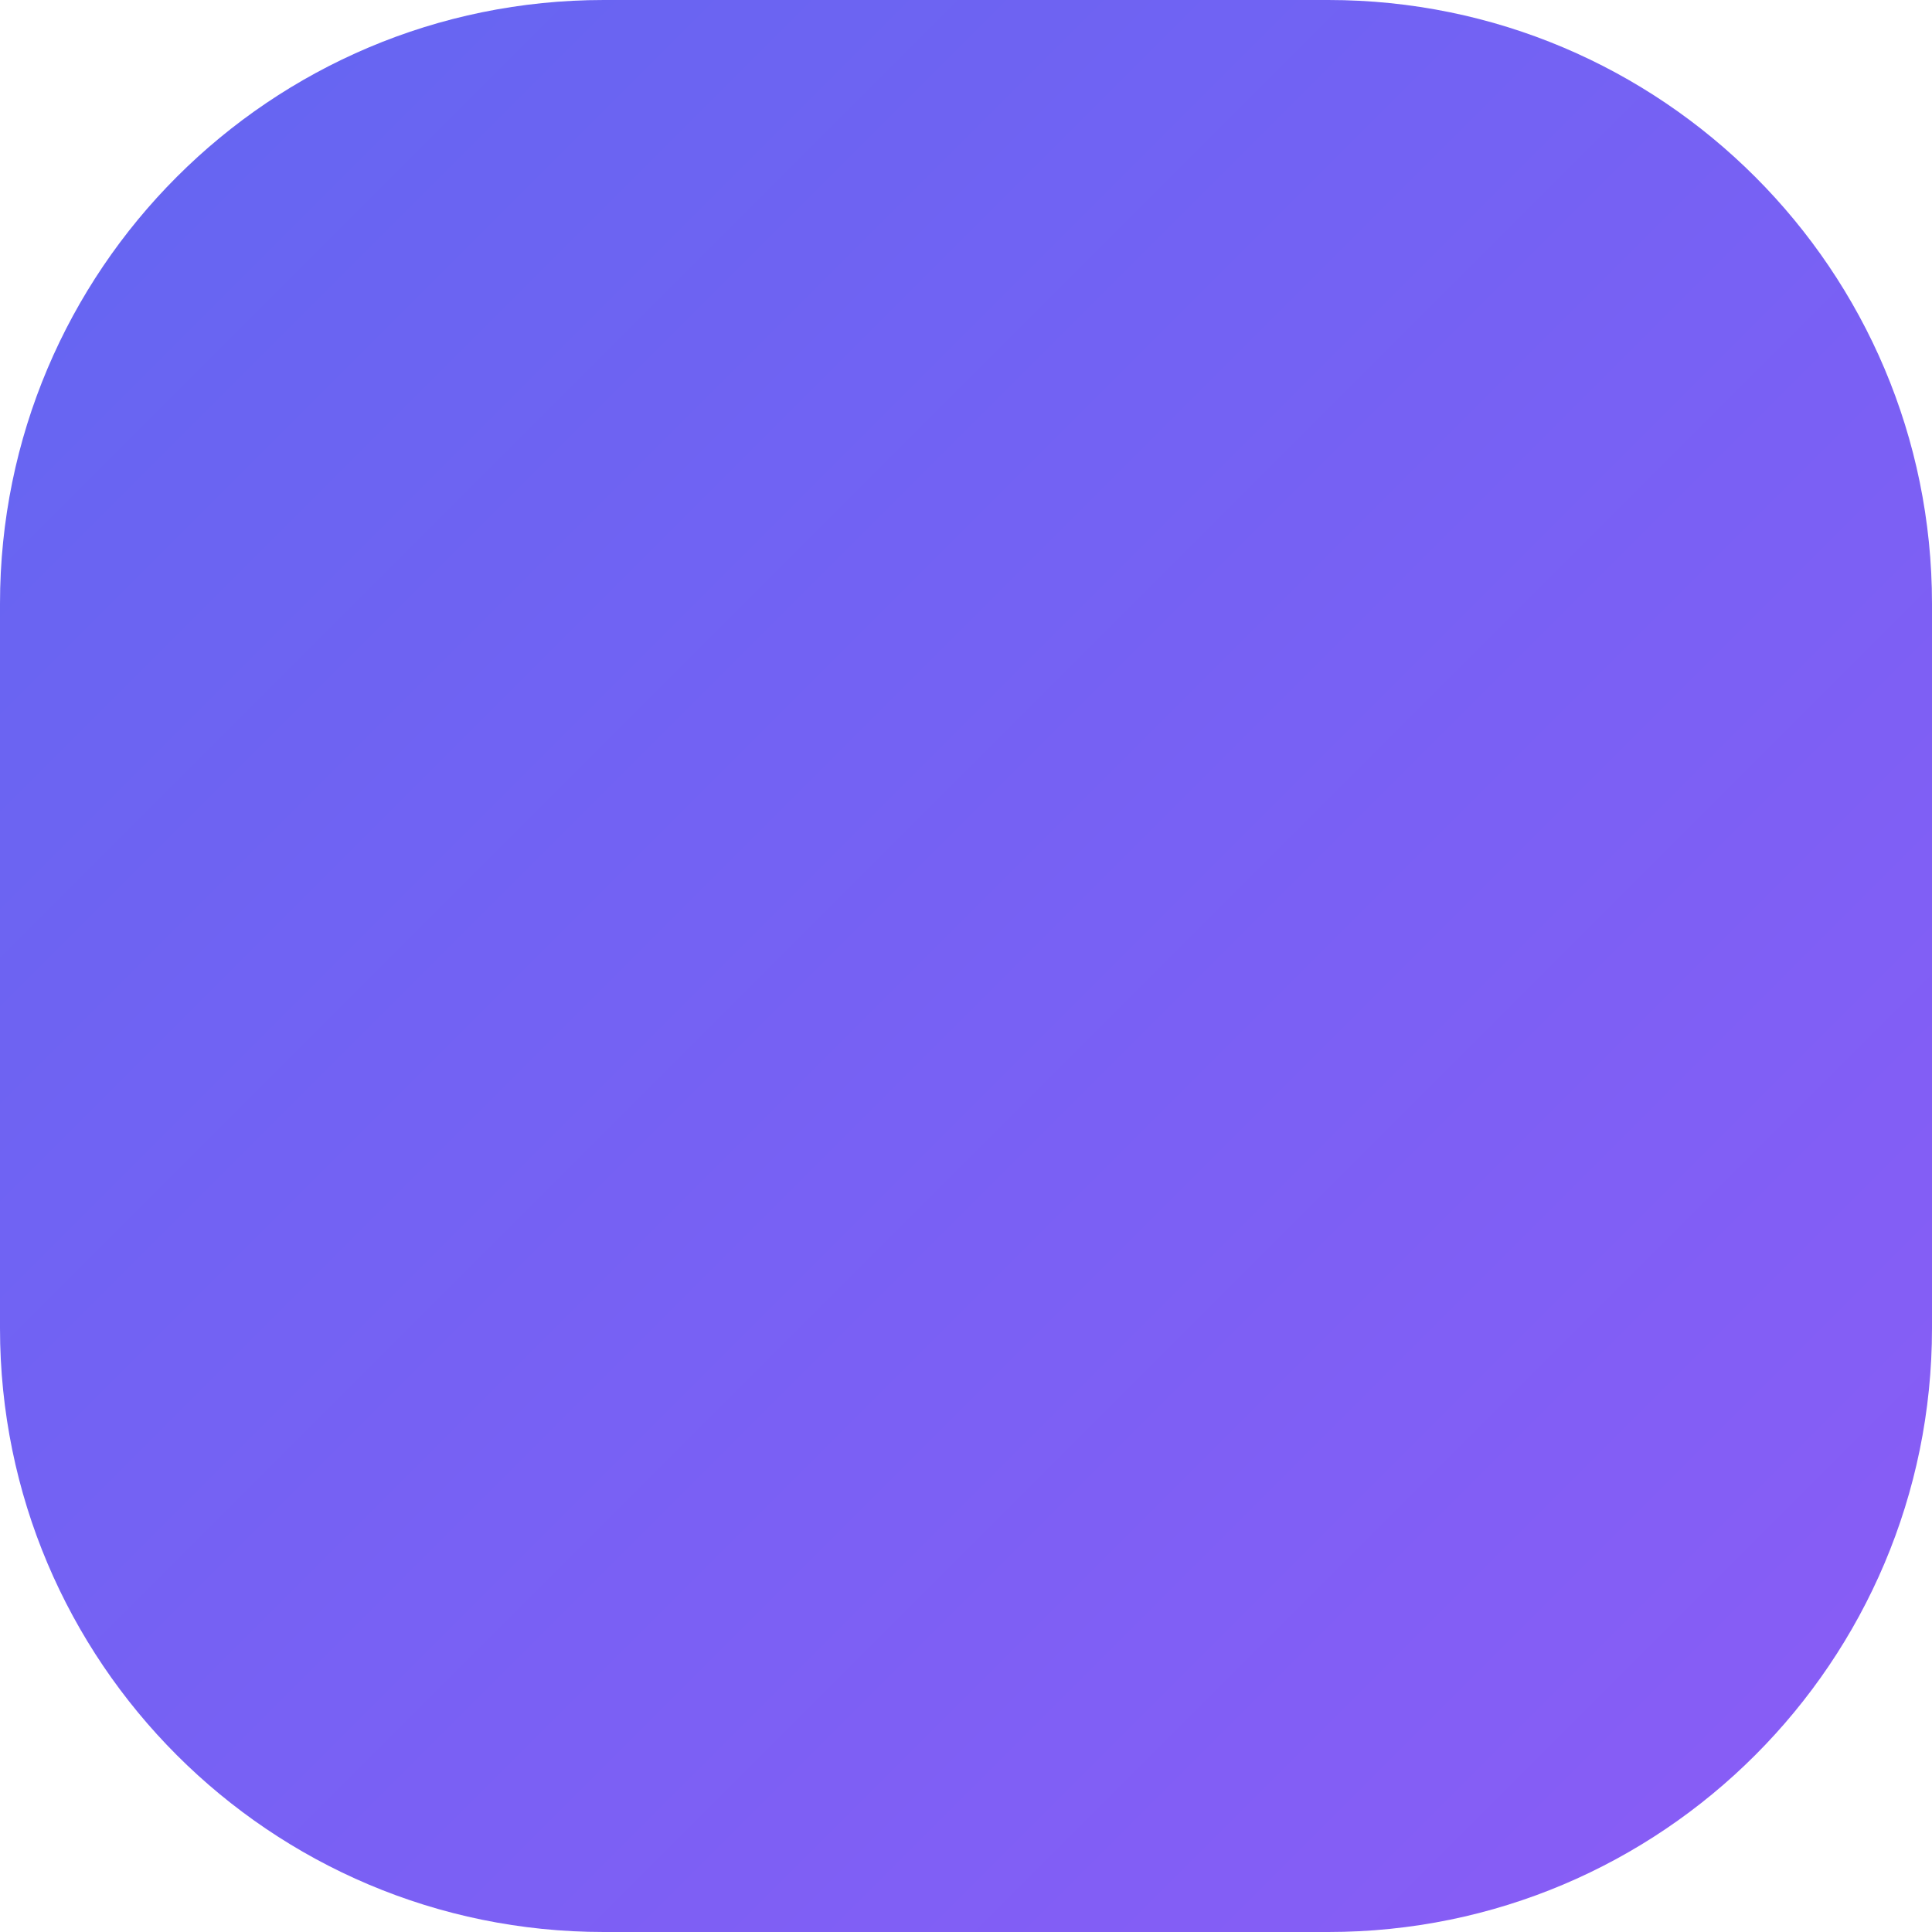
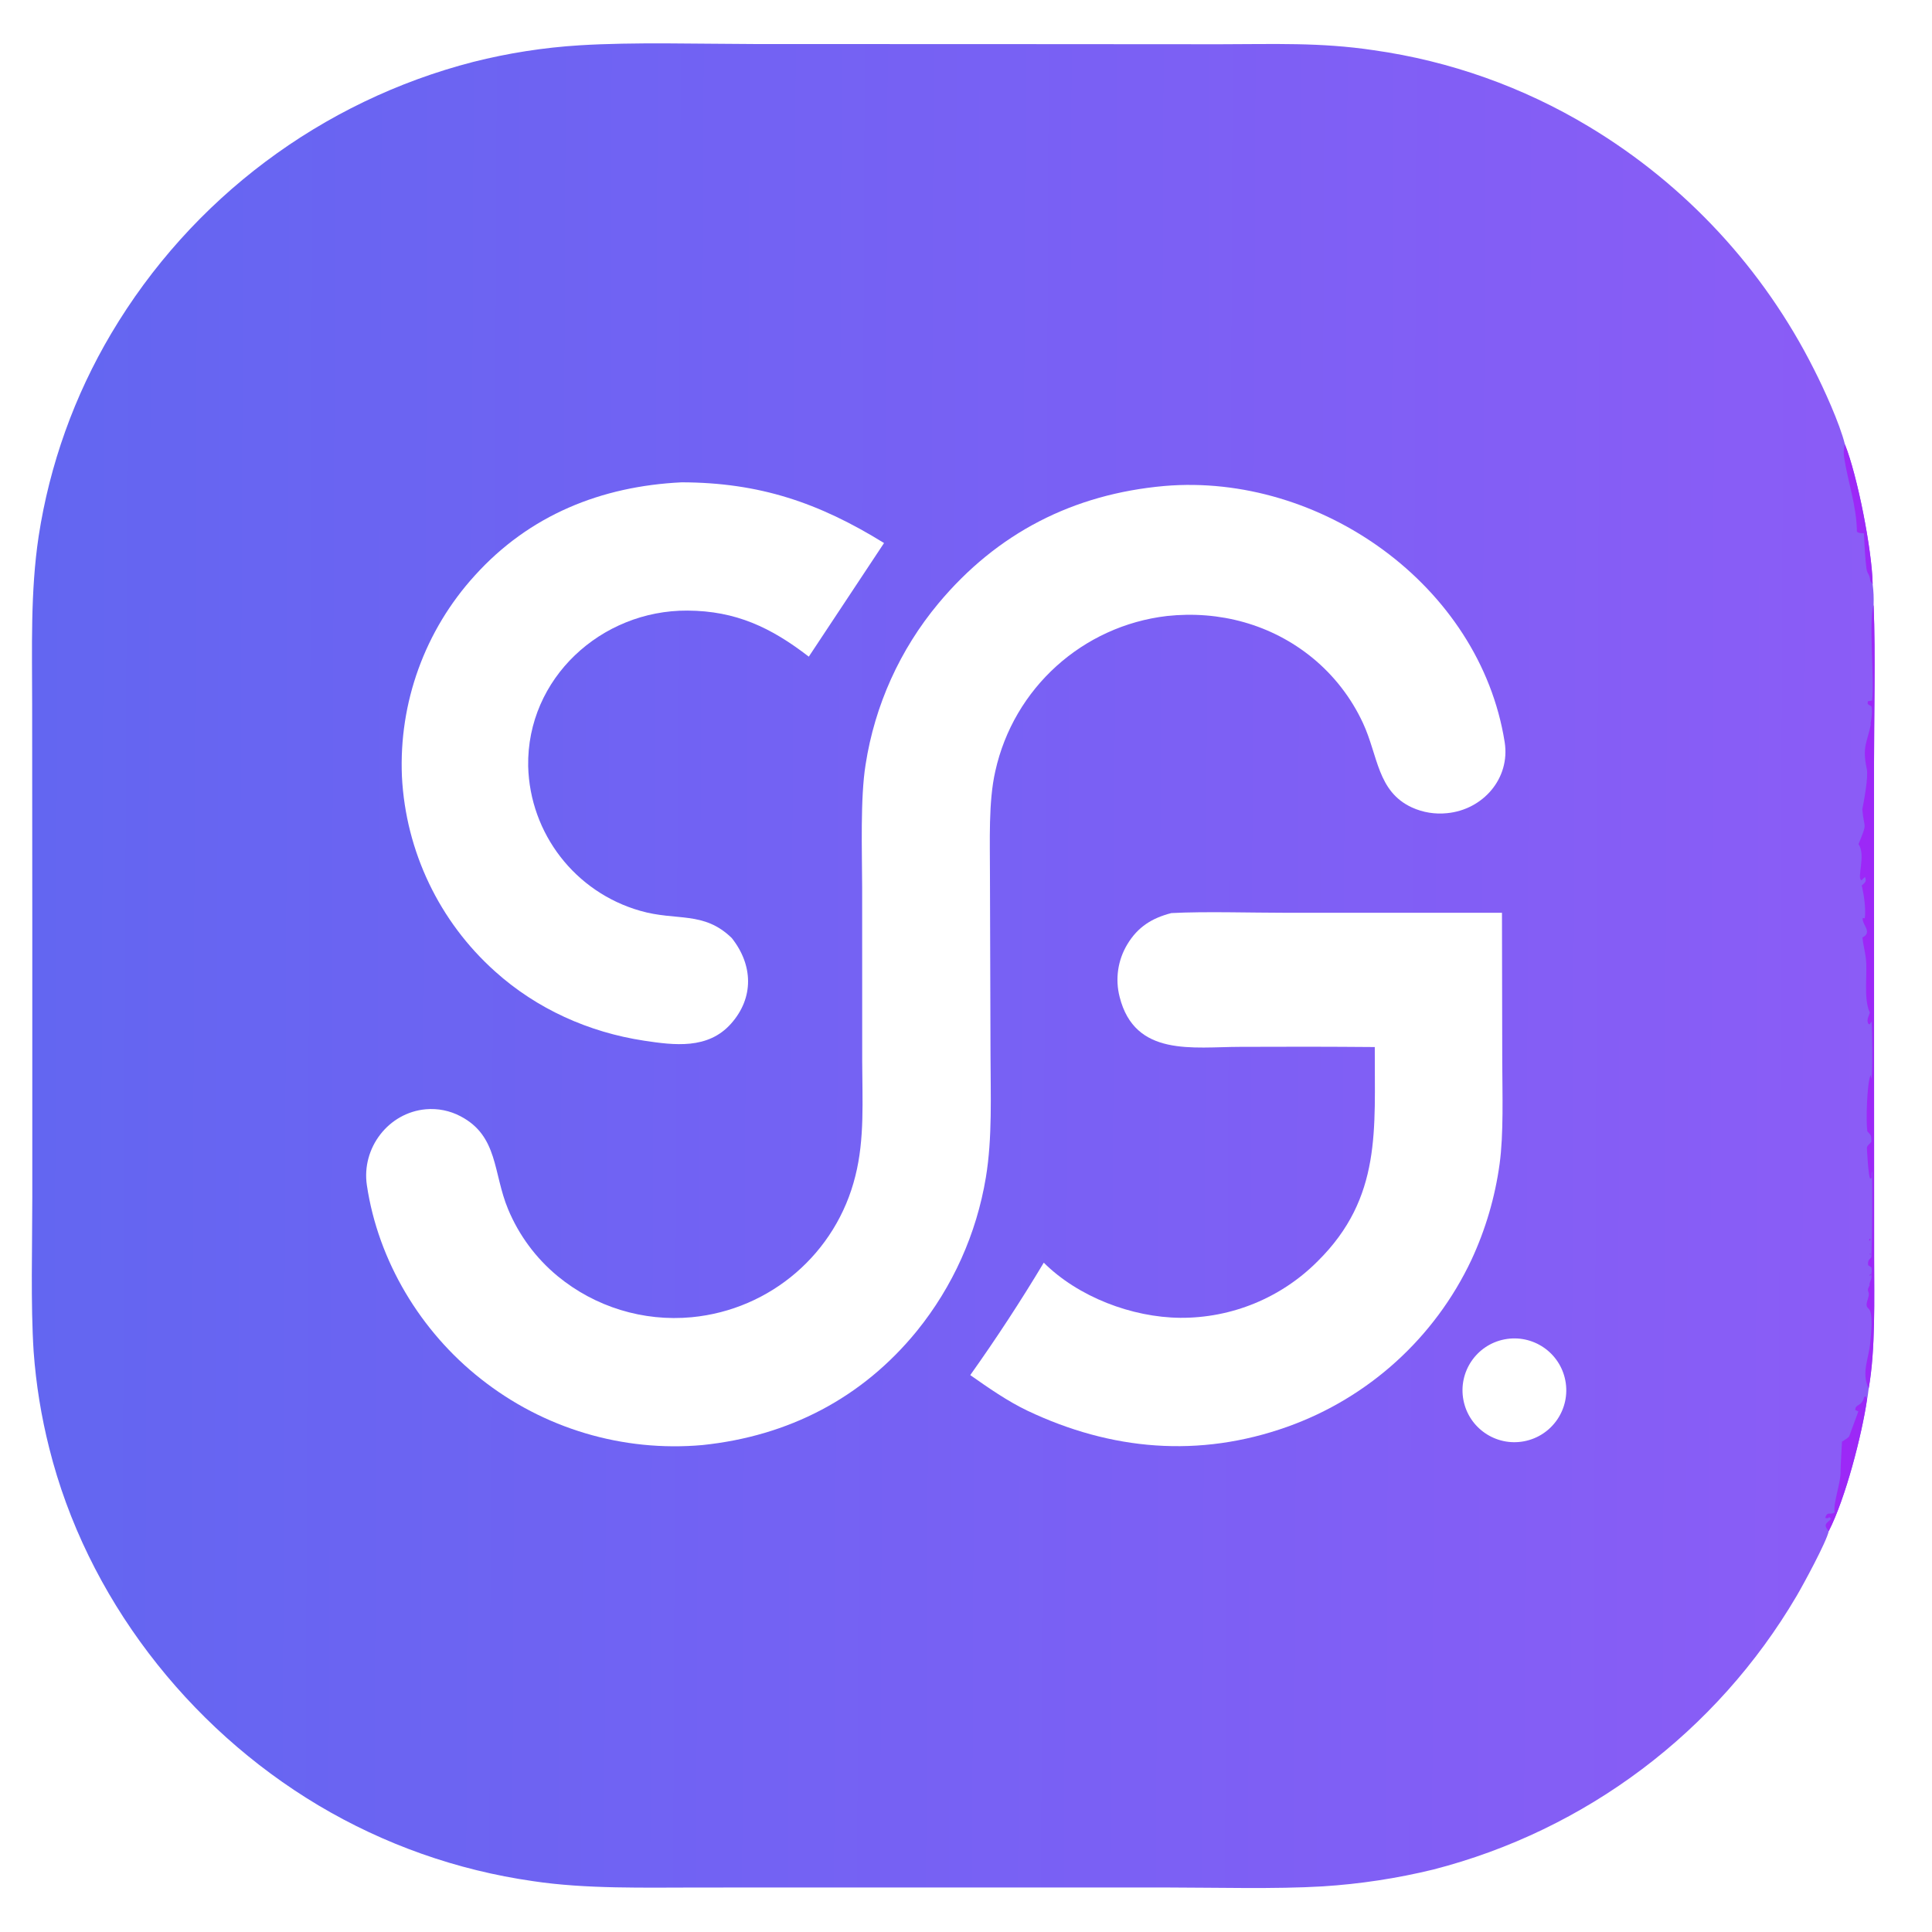
- <svg xmlns="http://www.w3.org/2000/svg" viewBox="0 0 32 32">
+ <svg xmlns="http://www.w3.org/2000/svg" version="1.1" style="display: block;" viewBox="255 245 1560 1560" width="1490" height="1490" preserveAspectRatio="none">
  <defs>
-     <linearGradient id="g" x1="0" y1="0" x2="1" y2="1">
-       <stop offset="0" stop-color="#6366f1" />
-       <stop offset="1" stop-color="#8b5cf6" />
+     <linearGradient id="Gradient1" gradientUnits="userSpaceOnUse" x1="1767.04" y1="1027.58" x2="281.756" y2="1021.39">
+       <stop class="stop0" offset="0" stop-opacity="1" stop-color="#8b5cf6" />
+       <stop class="stop1" offset="1" stop-opacity="1" stop-color="#6366f1" />
    </linearGradient>
  </defs>
-   <rect width="32" height="32" rx="10" fill="url(#g)" />
+   <path transform="translate(0,0)" fill="rgb(255,255,255)" d="M 0 0 L 2048 0 L 2048 2048 L 0 2048 L 0 0 z" />
+   <path transform="translate(0,0)" fill="url(#Gradient1)" d="M 1731.64 1481.27 C 1729.96 1489.76 1710.7 1525.2 1705.62 1533.78 C 1641.11 1643.43 1535.59 1722.87 1412.37 1754.55 C 1383.03 1761.7 1353.11 1766.26 1322.96 1768.16 C 1284.93 1770.44 1237.45 1769.1 1198.34 1769.07 L 986.556 1769.06 L 819.347 1769.08 C 775.808 1769.08 728.189 1770.4 685.284 1763.92 C 624.056 1755.16 565.17 1734.36 512.032 1702.7 C 406.28 1639.57 324.759 1534.24 294.77 1414.35 C 288.299 1388.79 284.082 1362.7 282.169 1336.4 C 279.684 1297.98 281.087 1250.72 281.081 1211.43 L 281.075 989 L 280.961 813.78 C 280.962 768.509 279.445 722.895 286.199 678.066 C 295.081 620.199 314.995 564.576 344.859 514.221 C 409.493 405.349 514.619 326.51 637.236 294.954 C 665.319 287.867 693.997 283.393 722.904 281.59 C 766.919 278.869 819.224 280.477 863.718 280.55 L 1089.61 280.63 L 1239.76 280.729 C 1283.07 280.704 1321.11 279.063 1364.16 285.539 C 1425.68 294.219 1484.82 315.219 1538.04 347.281 C 1615.94 394.139 1678.96 462.125 1719.78 543.352 C 1727.77 559.005 1740.54 587.089 1744.67 603.775 C 1754.76 628.932 1766.59 689.292 1767.08 716.622 C 1767.87 723.477 1768.01 726.633 1767.86 733.536 C 1769.48 774.25 1768.15 823.05 1768.18 864.39 L 1768.23 1119.15 L 1768.28 1260.51 C 1768.26 1293.34 1769.49 1334.34 1763.86 1366.25 C 1763.62 1368.09 1763.04 1373.31 1762.58 1374.8 C 1758.34 1403.83 1745.1 1455.01 1731.64 1481.27 z" />
+   <path transform="translate(0,0)" fill="rgb(156,40,247)" d="M 1766 1273.88 C 1766.48 1271.15 1766.43 1271.15 1766.15 1268.37 L 1763.46 1266.59 C 1762.64 1261.53 1766.02 1261.45 1766.09 1259.74 C 1766.73 1242.82 1766.94 1206.39 1766.61 1191.03 C 1765.89 1191.79 1766.26 1194.73 1766.28 1196.2 L 1765.03 1196.7 C 1763.81 1194.37 1762.91 1180.58 1762.74 1177.08 C 1762.38 1169.57 1761.64 1171.83 1766.03 1166.97 C 1765.9 1162.08 1766.43 1162.34 1762.76 1158.46 C 1761.62 1150.36 1762.41 1120.08 1765.39 1113.06 L 1766.13 1116.29 C 1767.18 1107.98 1766.79 1078.4 1766.25 1069.71 L 1764.67 1072.2 L 1763.48 1071.52 C 1762.43 1068.59 1763.04 1067.71 1764.15 1064.47 L 1764.79 1062.62 C 1759.41 1051.23 1763.17 1031.34 1761.54 1018.33 C 1760.8 1012.35 1759.41 1008.16 1758.81 1001.98 C 1767.45 997.742 1758.1 991.358 1759.08 986.19 L 1760.74 986.501 C 1761.68 979.504 1760.23 968.693 1758.68 961.82 L 1758.26 959.996 C 1761.28 957.304 1762.22 956.771 1760.89 953.073 L 1758.08 955.795 C 1753.92 954.29 1761.88 935.727 1755.68 926.58 C 1763.26 907.814 1760.18 915.568 1758.72 898.518 C 1760.03 891.954 1763.72 872.541 1762.35 865.972 C 1758.44 847.276 1762.64 845.076 1765.87 828.754 L 1765.15 830.085 C 1766.11 826.308 1767.58 817.034 1765.47 813.725 L 1766.3 815.355 C 1764.54 814.438 1764.37 814.588 1763.02 813.248 L 1763.18 811.245 L 1766.59 810.672 C 1768.75 795.374 1763.68 745.543 1767.86 733.536 C 1769.48 774.25 1768.15 823.05 1768.18 864.39 L 1768.23 1119.15 L 1768.28 1260.51 C 1768.26 1293.34 1769.49 1334.34 1763.86 1366.25 C 1757.66 1353.01 1764.16 1341.92 1765.19 1328.41 C 1765.54 1323.8 1768.08 1305 1763.6 1301.47 C 1759.67 1298.38 1765.47 1292.22 1763.62 1288.06 C 1762.65 1285.89 1764.02 1284.31 1764.91 1282.25 L 1764.44 1282.79 C 1764.93 1277.79 1766.84 1278.7 1766 1273.88 z" />
+   <path transform="translate(0,0)" fill="rgb(156,40,247)" d="M 1731.64 1481.27 C 1725.77 1475.13 1731.96 1474.15 1733.41 1471.31 C 1730.62 1468.3 1733.22 1471.81 1728.78 1470.64 C 1730.55 1464.69 1732.9 1468.8 1736.41 1466.19 C 1734.92 1458.77 1741.66 1442 1741.17 1432.36 C 1741.09 1430.86 1742.38 1408.85 1742.3 1409.09 C 1743.53 1408.31 1747.78 1405.75 1748.16 1404.71 C 1750.55 1398.24 1753.13 1391.04 1755.54 1384.65 L 1753.02 1383.51 C 1753.07 1378.33 1758.39 1380.93 1760.23 1373.03 L 1761.64 1372.39 L 1762.58 1374.8 C 1758.34 1403.83 1745.1 1455.01 1731.64 1481.27 z" />
+   <path transform="translate(0,0)" fill="rgb(156,40,247)" d="M 1744.67 603.775 C 1754.76 628.932 1766.59 689.292 1767.08 716.622 L 1765.28 714.369 C 1764.37 707.435 1762.7 708.967 1762.03 703.722 C 1760.87 694.701 1760.53 684.666 1760 675.556 C 1757.31 675.451 1756.59 675.762 1754.39 674.396 C 1754.05 653.001 1747.17 634.621 1743.99 613.964 C 1743.52 610.919 1743.72 606.738 1744.67 603.775 z" />
+   <path transform="translate(0,0)" fill="rgb(156,40,247)" d="M 1764.42 1275.01 C 1764.86 1273.76 1764.82 1274.32 1766 1273.88 C 1765.35 1274.82 1765.49 1274.74 1764.42 1275.01 z" />
+   <path transform="translate(0,0)" fill="rgb(255,255,255)" d="M 1195.2 637.408 C 1320.78 626.696 1449.83 717.327 1469.95 844.196 C 1474.61 873.566 1452.4 898.845 1423.38 901.603 C 1413.74 902.602 1404 901.027 1395.17 897.037 C 1367.03 884.092 1367.83 855.226 1355.52 828.795 C 1346.05 808.405 1332.1 790.413 1314.71 776.158 C 1281.53 749.07 1239.66 737.839 1197.27 742.388 C 1129.1 750.392 1073.48 800.679 1058.66 867.698 C 1053 892.41 1054.39 924.756 1054.34 950.88 L 1054.79 1096.38 C 1054.83 1129.07 1056.36 1163.64 1051.04 1195.74 C 1043.51 1241.18 1024.32 1283.9 995.343 1319.7 C 951.08 1374.07 891.522 1404.61 822.245 1411.81 C 757.935 1417.58 693.862 1398.46 643.239 1358.38 C 594.663 1320.19 560.342 1263.28 551.229 1201.98 C 546.772 1172 568.613 1143.31 598.945 1140.67 C 608.605 1139.84 618.3 1141.81 626.872 1146.34 C 657.423 1162.35 653.057 1192.16 665.267 1221.4 C 674.007 1242.4 687.743 1260.95 705.282 1275.44 C 735.555 1300.36 774.464 1312.28 813.503 1308.6 C 877.305 1302.53 930.302 1256.8 945.654 1194.57 C 953.258 1164.57 951.248 1133.02 951.187 1102.06 L 951.146 961.151 C 951.066 932.285 949.574 889.293 953.933 862.32 C 961.351 814.445 981.66 769.491 1012.68 732.279 C 1060.24 675.254 1121.67 643.961 1195.2 637.408 z" />
+   <path transform="translate(0,0)" fill="rgb(255,255,255)" d="M 1200.8 982.271 C 1227.84 980.842 1265.36 982.028 1293.22 982.028 L 1467.77 982.047 L 1468 1103.09 C 1468.08 1128.27 1469.18 1160.66 1465.86 1184.84 C 1462.19 1211.67 1454.51 1237.79 1443.09 1262.34 C 1413.44 1325.22 1359.97 1373.69 1294.5 1397.04 C 1223.2 1422.41 1152.31 1416.19 1084.67 1384.11 C 1068.56 1376.42 1053.02 1365.57 1038.44 1355.33 C 1059.4 1325.86 1079.2 1295.58 1097.8 1264.55 C 1125.55 1292.19 1168.91 1308.73 1207.99 1309.07 C 1249.62 1309.36 1289.62 1292.88 1318.98 1263.36 C 1371.07 1211.82 1364.79 1156.58 1365.07 1090.44 C 1328.94 1090.14 1292.81 1090.09 1256.68 1090.28 C 1218.3 1090.31 1171.39 1098.71 1159.06 1050 C 1155.34 1035.61 1157.55 1020.33 1165.21 1007.58 C 1173.78 993.328 1185.19 986.319 1200.8 982.271 z" />
+   <path transform="translate(0,0)" fill="rgb(255,255,255)" d="M 805.407 634.455 C 868.231 634.607 916.144 650.894 968.823 683.472 L 908.07 775.217 C 877.585 751.704 849.251 738.217 809.97 738.022 C 740.587 737.678 680.298 792.593 681.475 863.643 C 682.844 918.155 719.473 965.456 771.908 980.425 C 801.31 988.944 823.151 980.329 845.859 1002.41 C 863.108 1024.17 863.945 1050.67 845.183 1071.67 C 826.616 1092.45 799.599 1089.02 775.04 1085.3 C 730.464 1078.54 688.404 1059.68 654.783 1029.43 C 609.699 989.114 582.607 932.441 579.541 872.034 C 576.959 812.304 598.094 753.975 638.339 709.762 C 682.49 660.852 740.501 637.59 805.407 634.455 z" />
+   <path transform="translate(0,0)" fill="rgb(255,255,255)" d="M 1469.77 1326.49 C 1492.55 1322.05 1514.59 1336.96 1518.95 1359.75 C 1523.3 1382.54 1508.3 1404.53 1485.49 1408.79 C 1462.81 1413.03 1440.97 1398.13 1436.65 1375.47 C 1432.32 1352.8 1447.13 1330.91 1469.77 1326.49 z" />
+   <path transform="translate(0,0)" fill="rgb(156,40,247)" d="M 1764.51 1245.3 C 1764.78 1245.29 1765.07 1245.19 1765.29 1245.36 C 1765.39 1245.74 1765.37 1245.45 1765.16 1246.42 C 1764.46 1246.87 1764.72 1246.77 1764.31 1246.87 C 1764.25 1246.34 1764.37 1245.93 1764.51 1245.3 z" />
+   <path transform="translate(0,0)" fill="rgb(156,40,247)" d="M 1764.72 1257.24 C 1764.89 1257.23 1765.05 1257.22 1765.22 1257.22 C 1765.46 1257.5 1765.33 1257.28 1765.55 1258.06 C 1764.95 1258 1765.14 1258.07 1764.89 1257.92 C 1764.74 1257.66 1764.81 1257.85 1764.72 1257.24 z" />
</svg>
